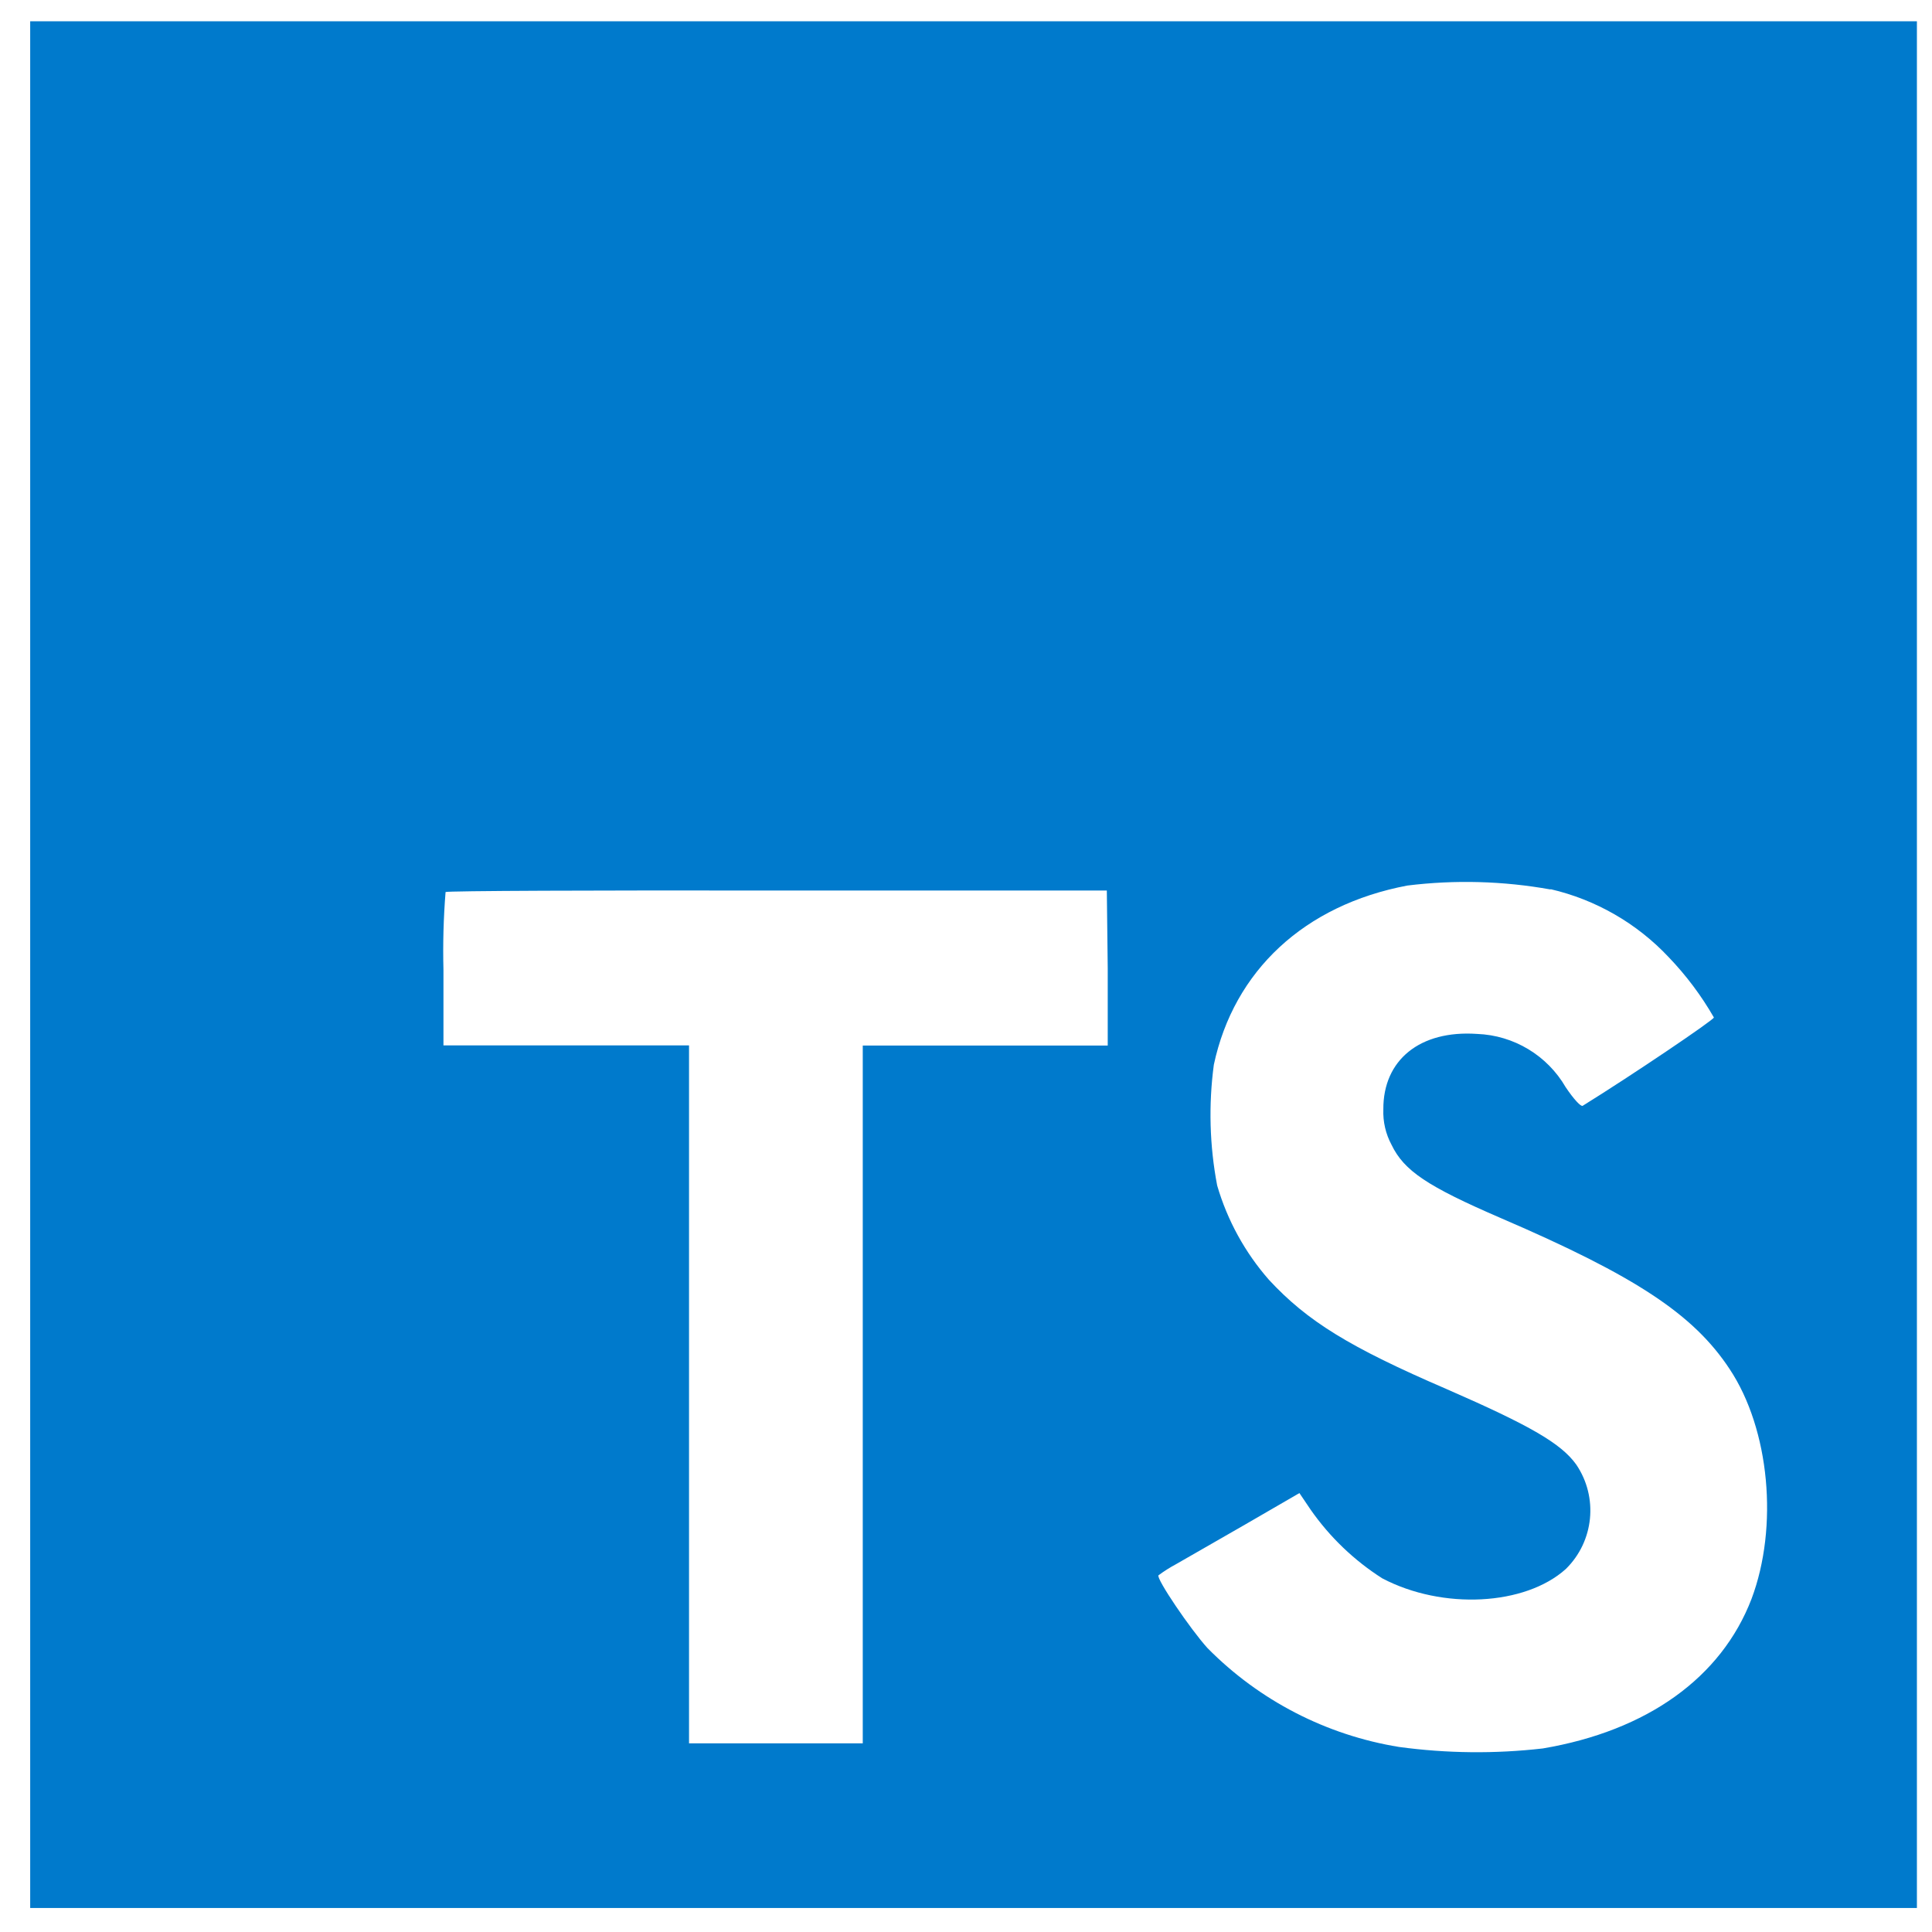
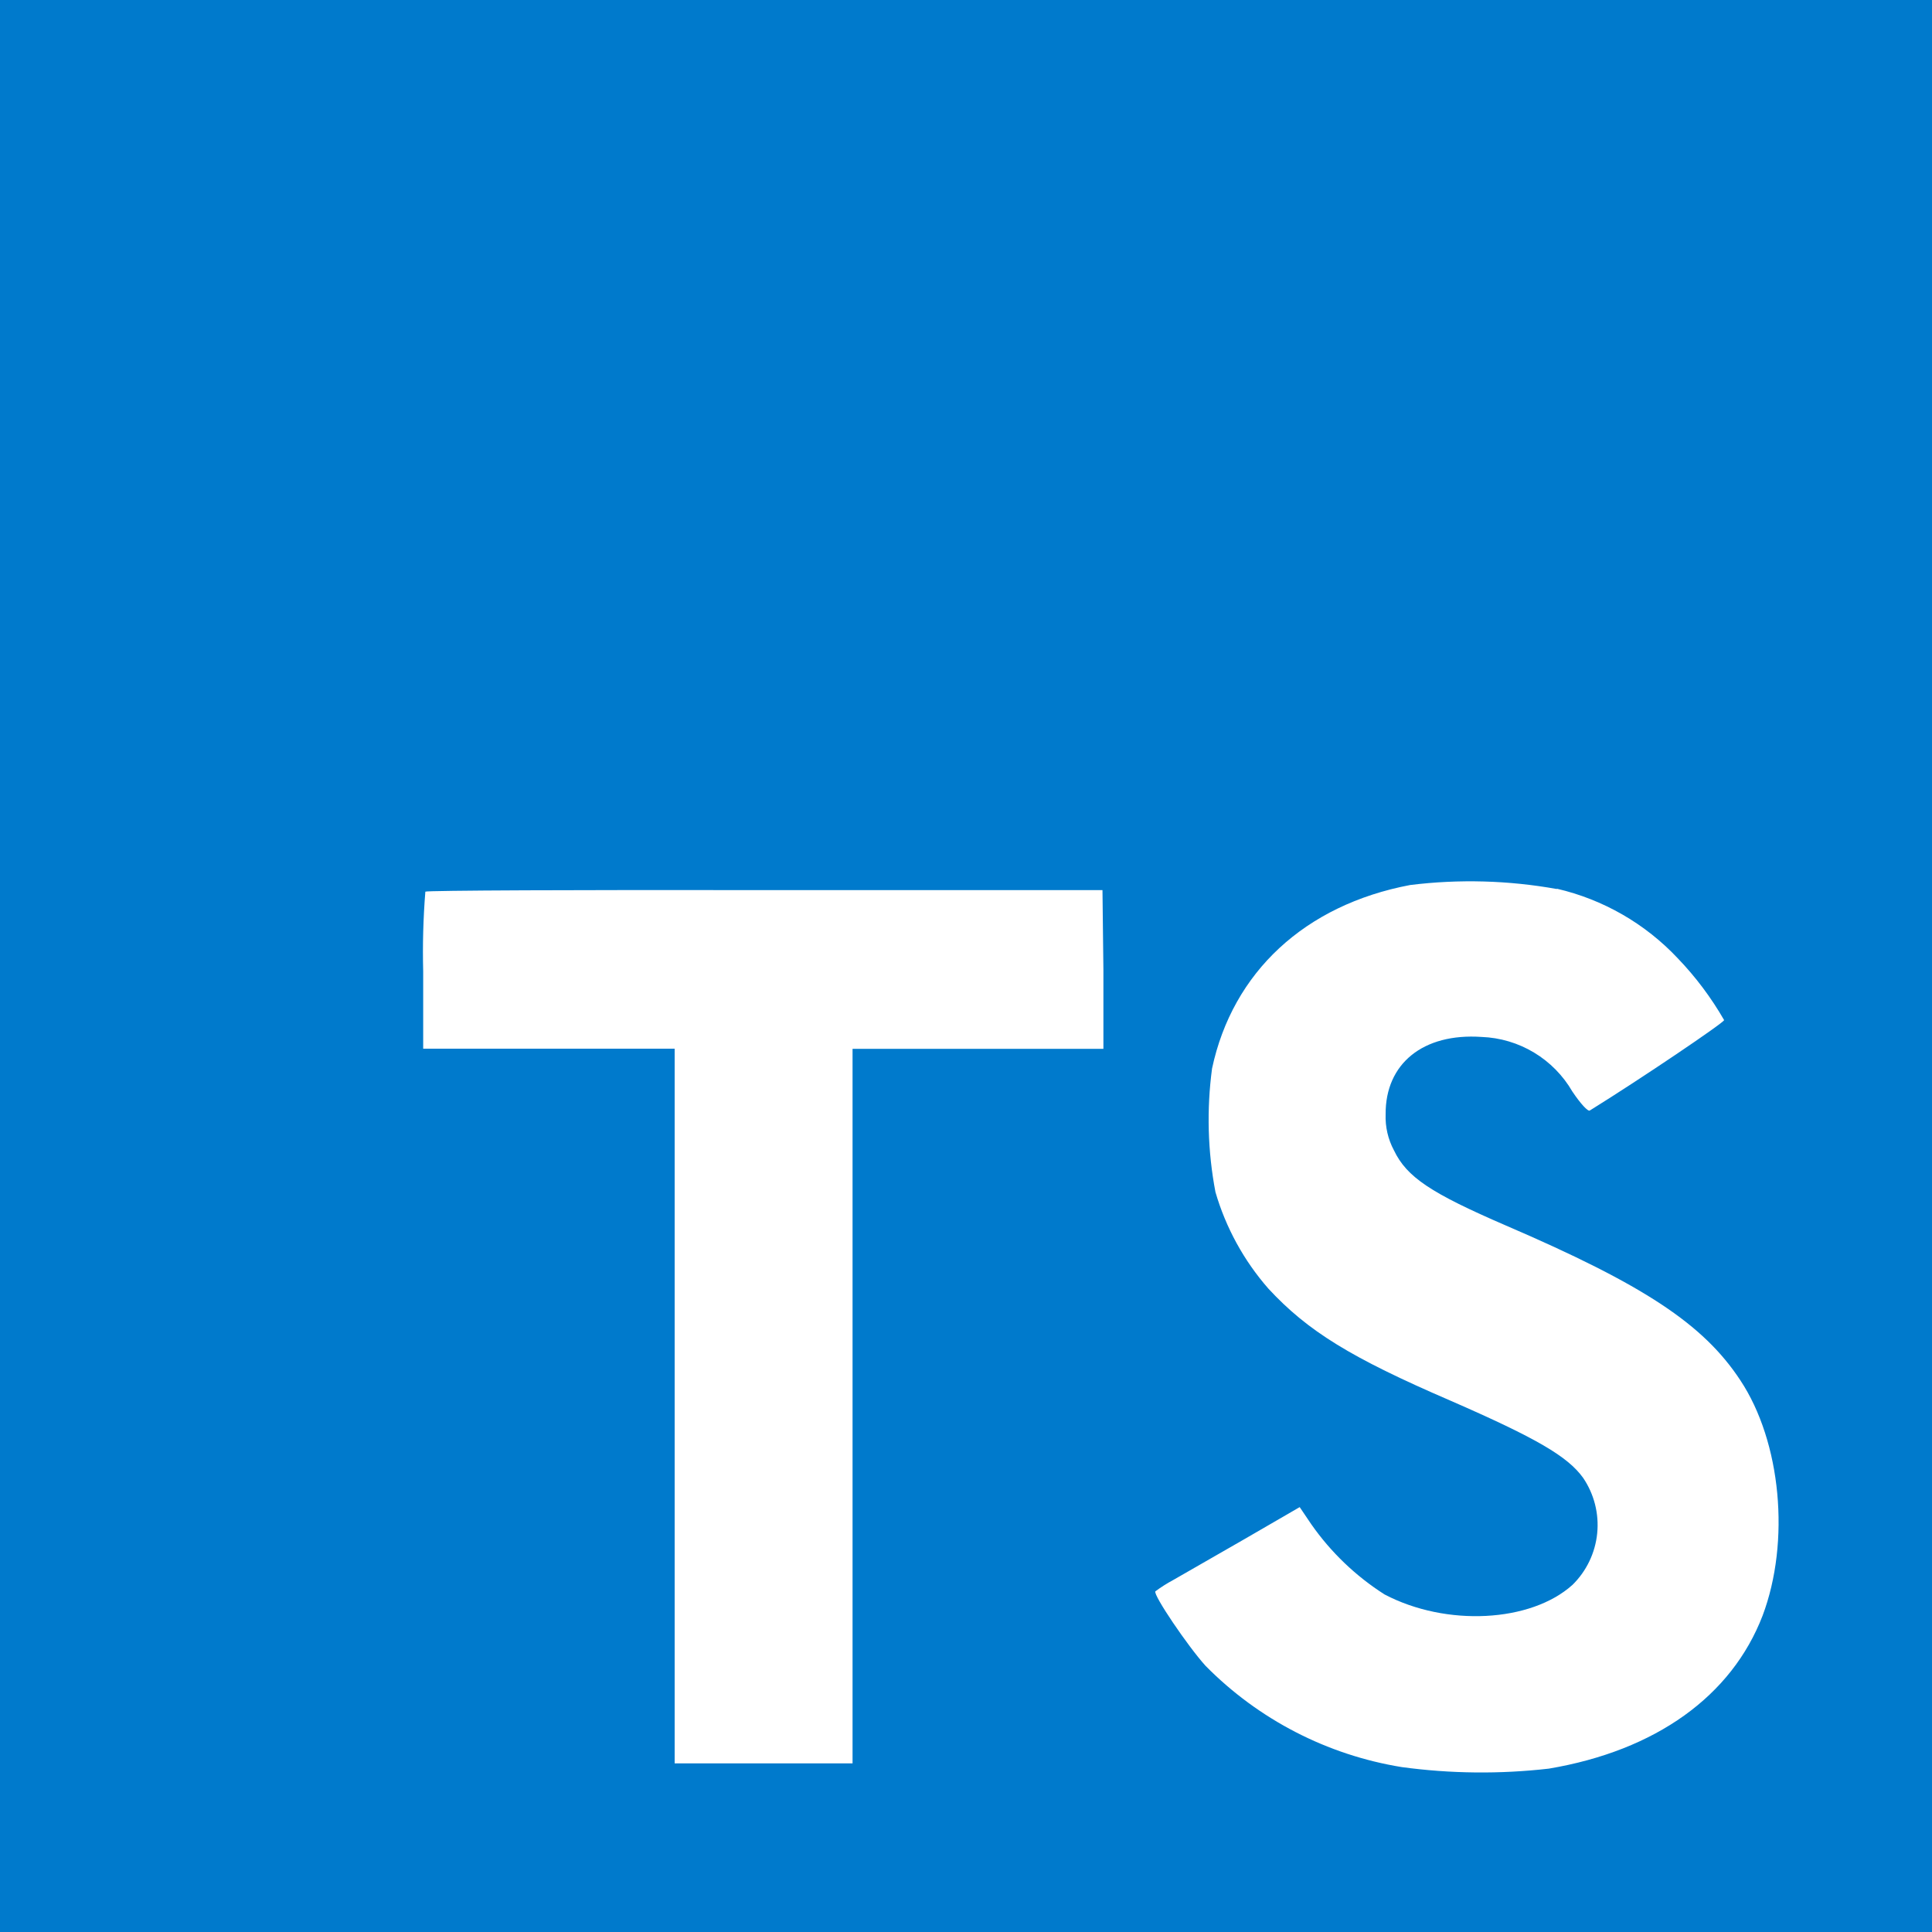
- <svg xmlns="http://www.w3.org/2000/svg" viewBox="0 0 128 128">
-   <path fill="#007acc" d="M2,63.91v62.5H127V1.41H2Zm100.73-5a15.56,15.56,0,0,1,7.82,4.5,20.58,20.58,0,0,1,3,4c0,.16-5.4,3.81-8.69,5.85-.12.08-.6-.44-1.13-1.23a7.09,7.09,0,0,0-5.87-3.53c-3.79-.26-6.23,1.73-6.21,5a4.58,4.58,0,0,0,.54,2.34c.83,1.73,2.38,2.76,7.24,4.86,8.95,3.85,12.78,6.39,15.16,10,2.66,4,3.25,10.46,1.45,15.24-2,5.2-6.9,8.73-13.83,9.9a38.32,38.32,0,0,1-9.52-.1A23,23,0,0,1,80,109.19c-1.15-1.27-3.39-4.58-3.25-4.82a9.34,9.34,0,0,1,1.15-.73L82.5,101l3.59-2.08.75,1.11a16.78,16.78,0,0,0,4.74,4.54c4,2.1,9.46,1.81,12.16-.62a5.43,5.43,0,0,0,.69-6.92c-1-1.39-3-2.56-8.59-5-6.45-2.78-9.23-4.5-11.77-7.24a16.48,16.48,0,0,1-3.43-6.25,25,25,0,0,1-.22-8c1.33-6.23,6-10.58,12.82-11.87A31.66,31.66,0,0,1,102.73,58.93ZM73.39,64.15l0,5.12H57.16V115.5H45.65V69.26H29.38v-5a49.19,49.19,0,0,1,.14-5.16c.06-.08,10-.12,22-.1L73.33,59Z" />
+ <svg xmlns="http://www.w3.org/2000/svg" width="300" height="300" viewBox="0 0 300 300" fill="none">
+   <path d="M0 150V300H300V0H0V150ZM241.752 138C248.937 139.667 255.468 143.425 260.52 148.8C263.301 151.695 265.719 154.919 267.72 158.4C267.72 158.784 254.76 167.544 246.864 172.44C246.576 172.632 245.424 171.384 244.152 169.488C242.711 167.001 240.663 164.919 238.199 163.438C235.735 161.956 232.937 161.123 230.064 161.016C220.968 160.392 215.112 165.168 215.16 173.016C215.085 174.97 215.532 176.909 216.456 178.632C218.448 182.784 222.168 185.256 233.832 190.296C255.312 199.536 264.504 205.632 270.216 214.296C276.6 223.896 278.016 239.4 273.696 250.872C268.896 263.352 257.136 271.824 240.504 274.632C232.908 275.502 225.232 275.421 217.656 274.392C206.093 272.516 195.427 267.011 187.2 258.672C184.44 255.624 179.064 247.68 179.4 247.104C180.276 246.454 181.199 245.868 182.16 245.352L193.2 239.016L201.816 234.024L203.616 236.688C206.654 241.033 210.52 244.736 214.992 247.584C224.592 252.624 237.696 251.928 244.176 246.096C246.352 243.959 247.709 241.127 248.012 238.092C248.314 235.057 247.543 232.013 245.832 229.488C243.432 226.152 238.632 223.344 225.216 217.488C209.736 210.816 203.064 206.688 196.968 200.112C193.162 195.773 190.353 190.653 188.736 185.112C187.53 178.782 187.352 172.299 188.208 165.912C191.4 150.96 202.608 140.52 218.976 137.424C226.556 136.486 234.235 136.696 241.752 138.048V138ZM171.336 150.576V162.864H132.384V273.816H104.76V162.84H65.712V150.84C65.607 146.709 65.719 142.575 66.048 138.456C66.192 138.264 90.048 138.168 118.848 138.216H171.192L171.336 150.576Z" fill="#007ACC" />
</svg>
